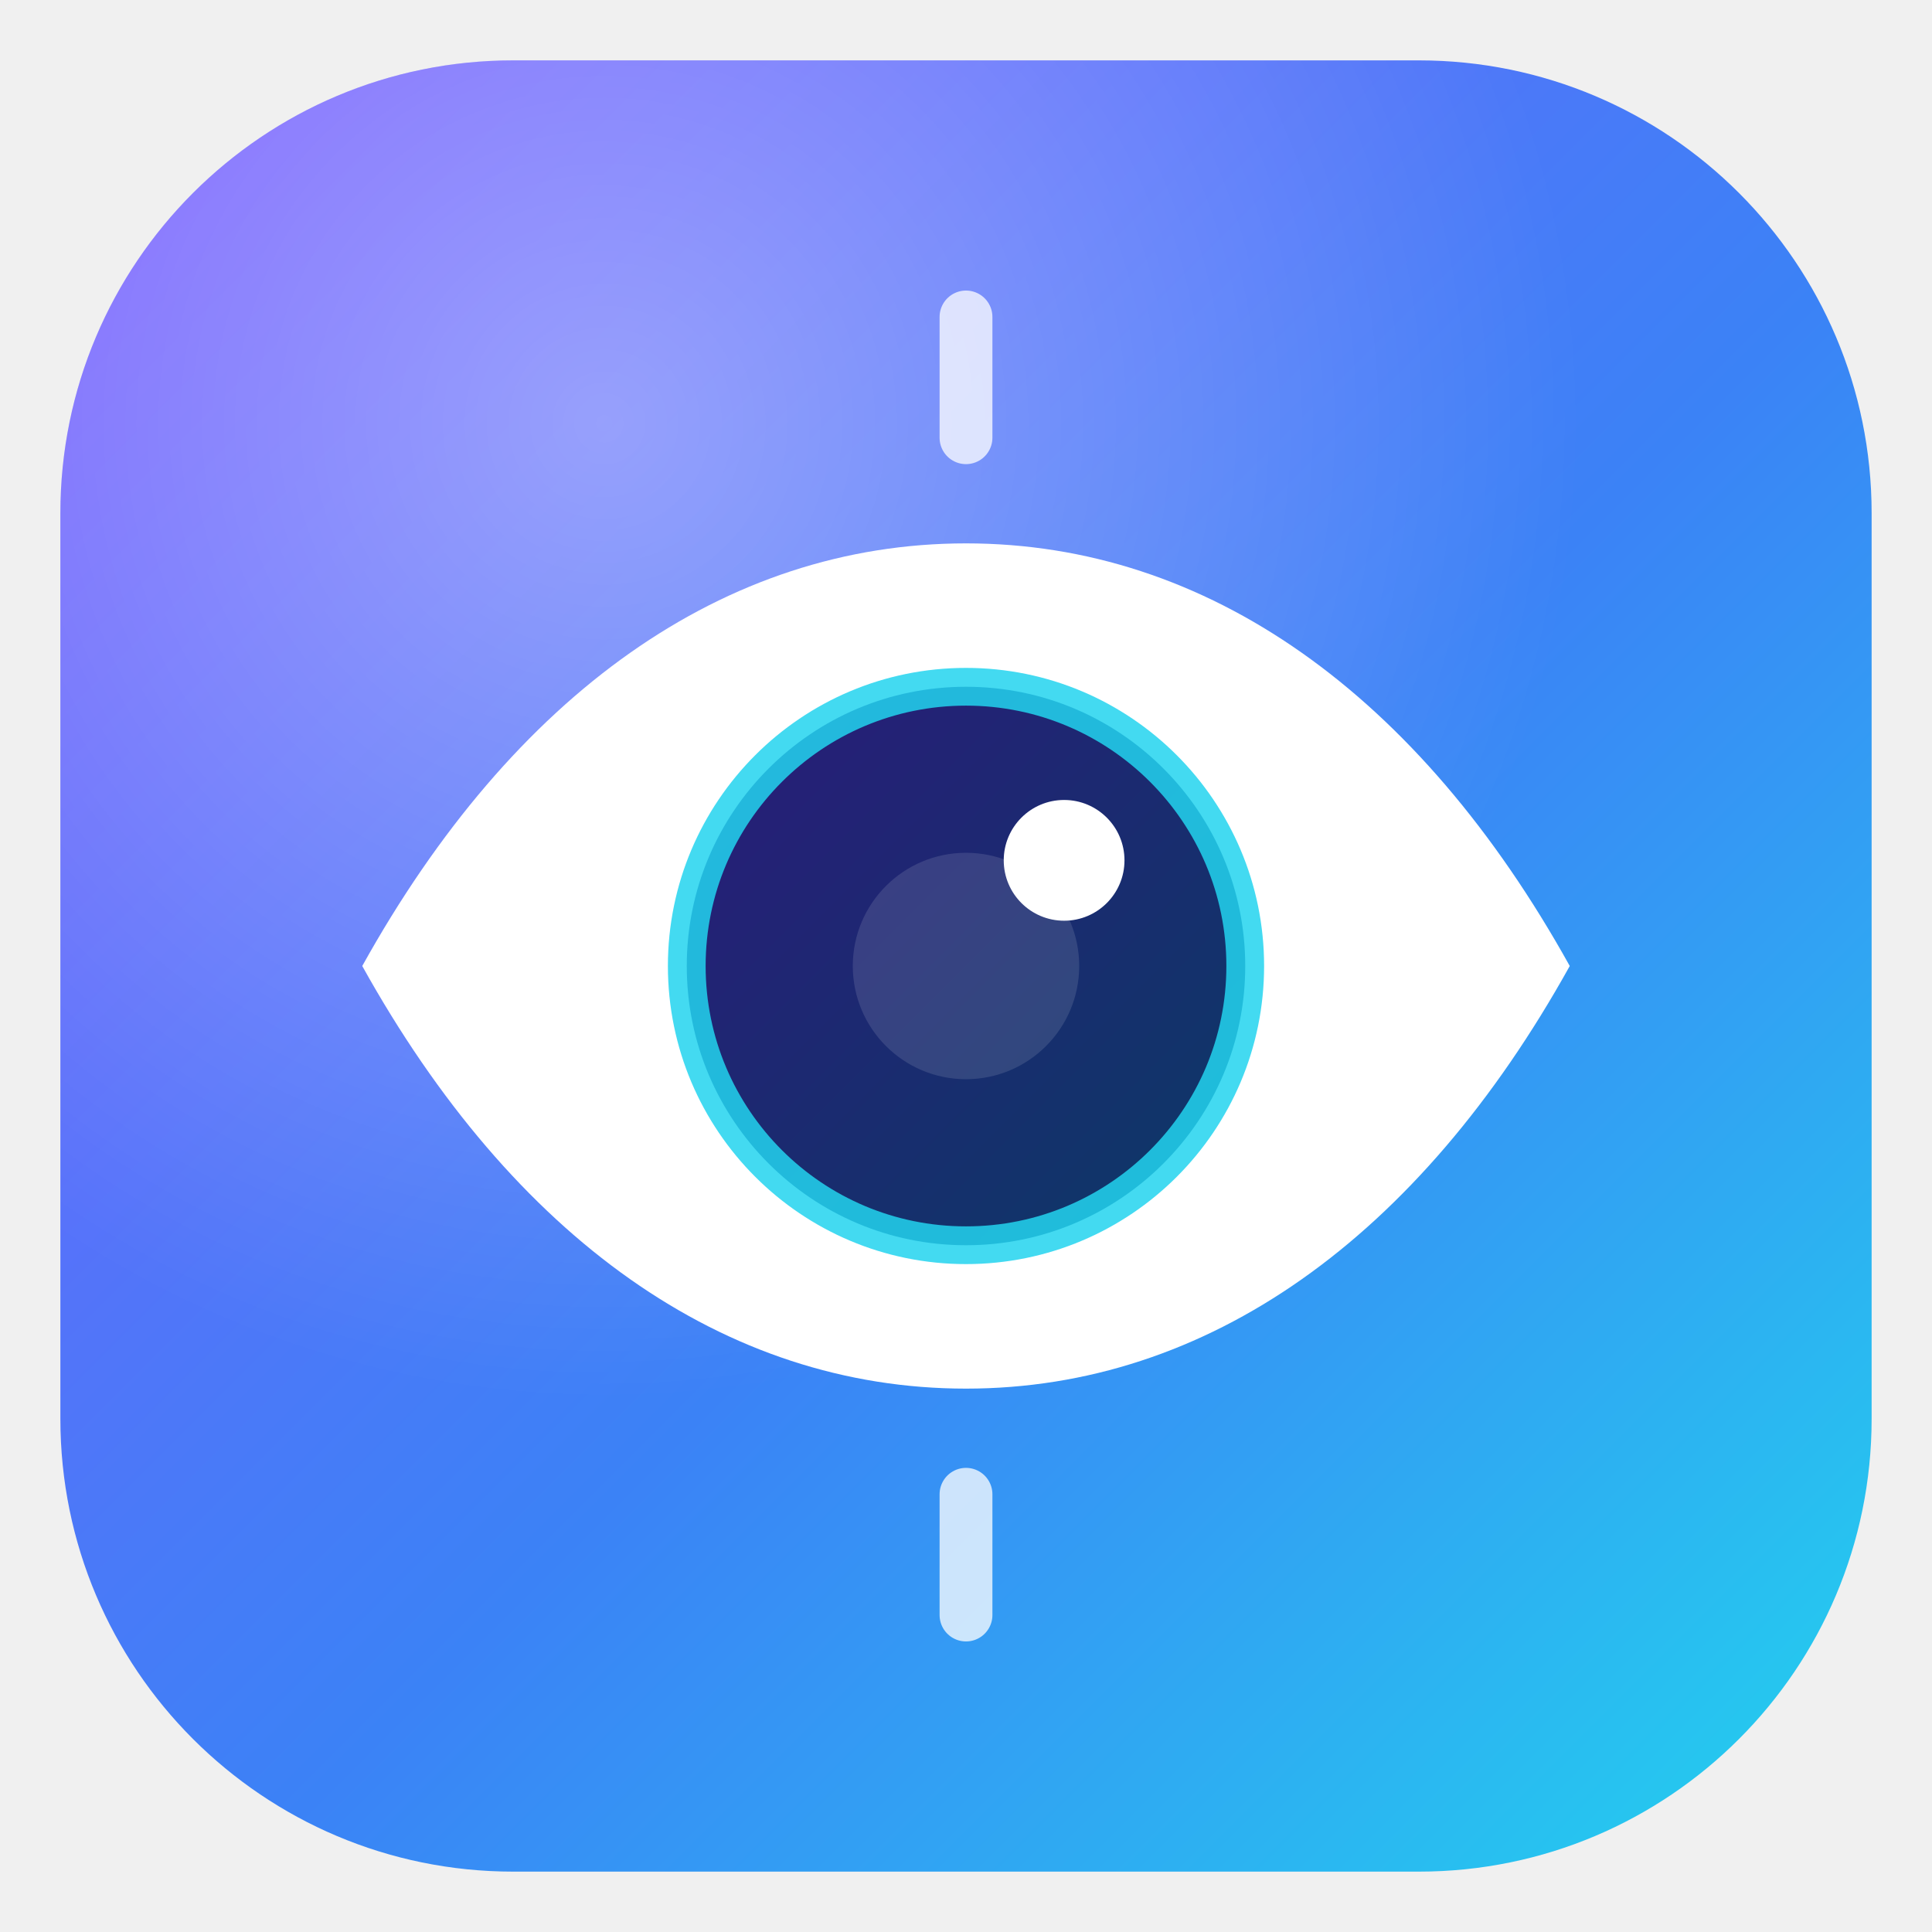
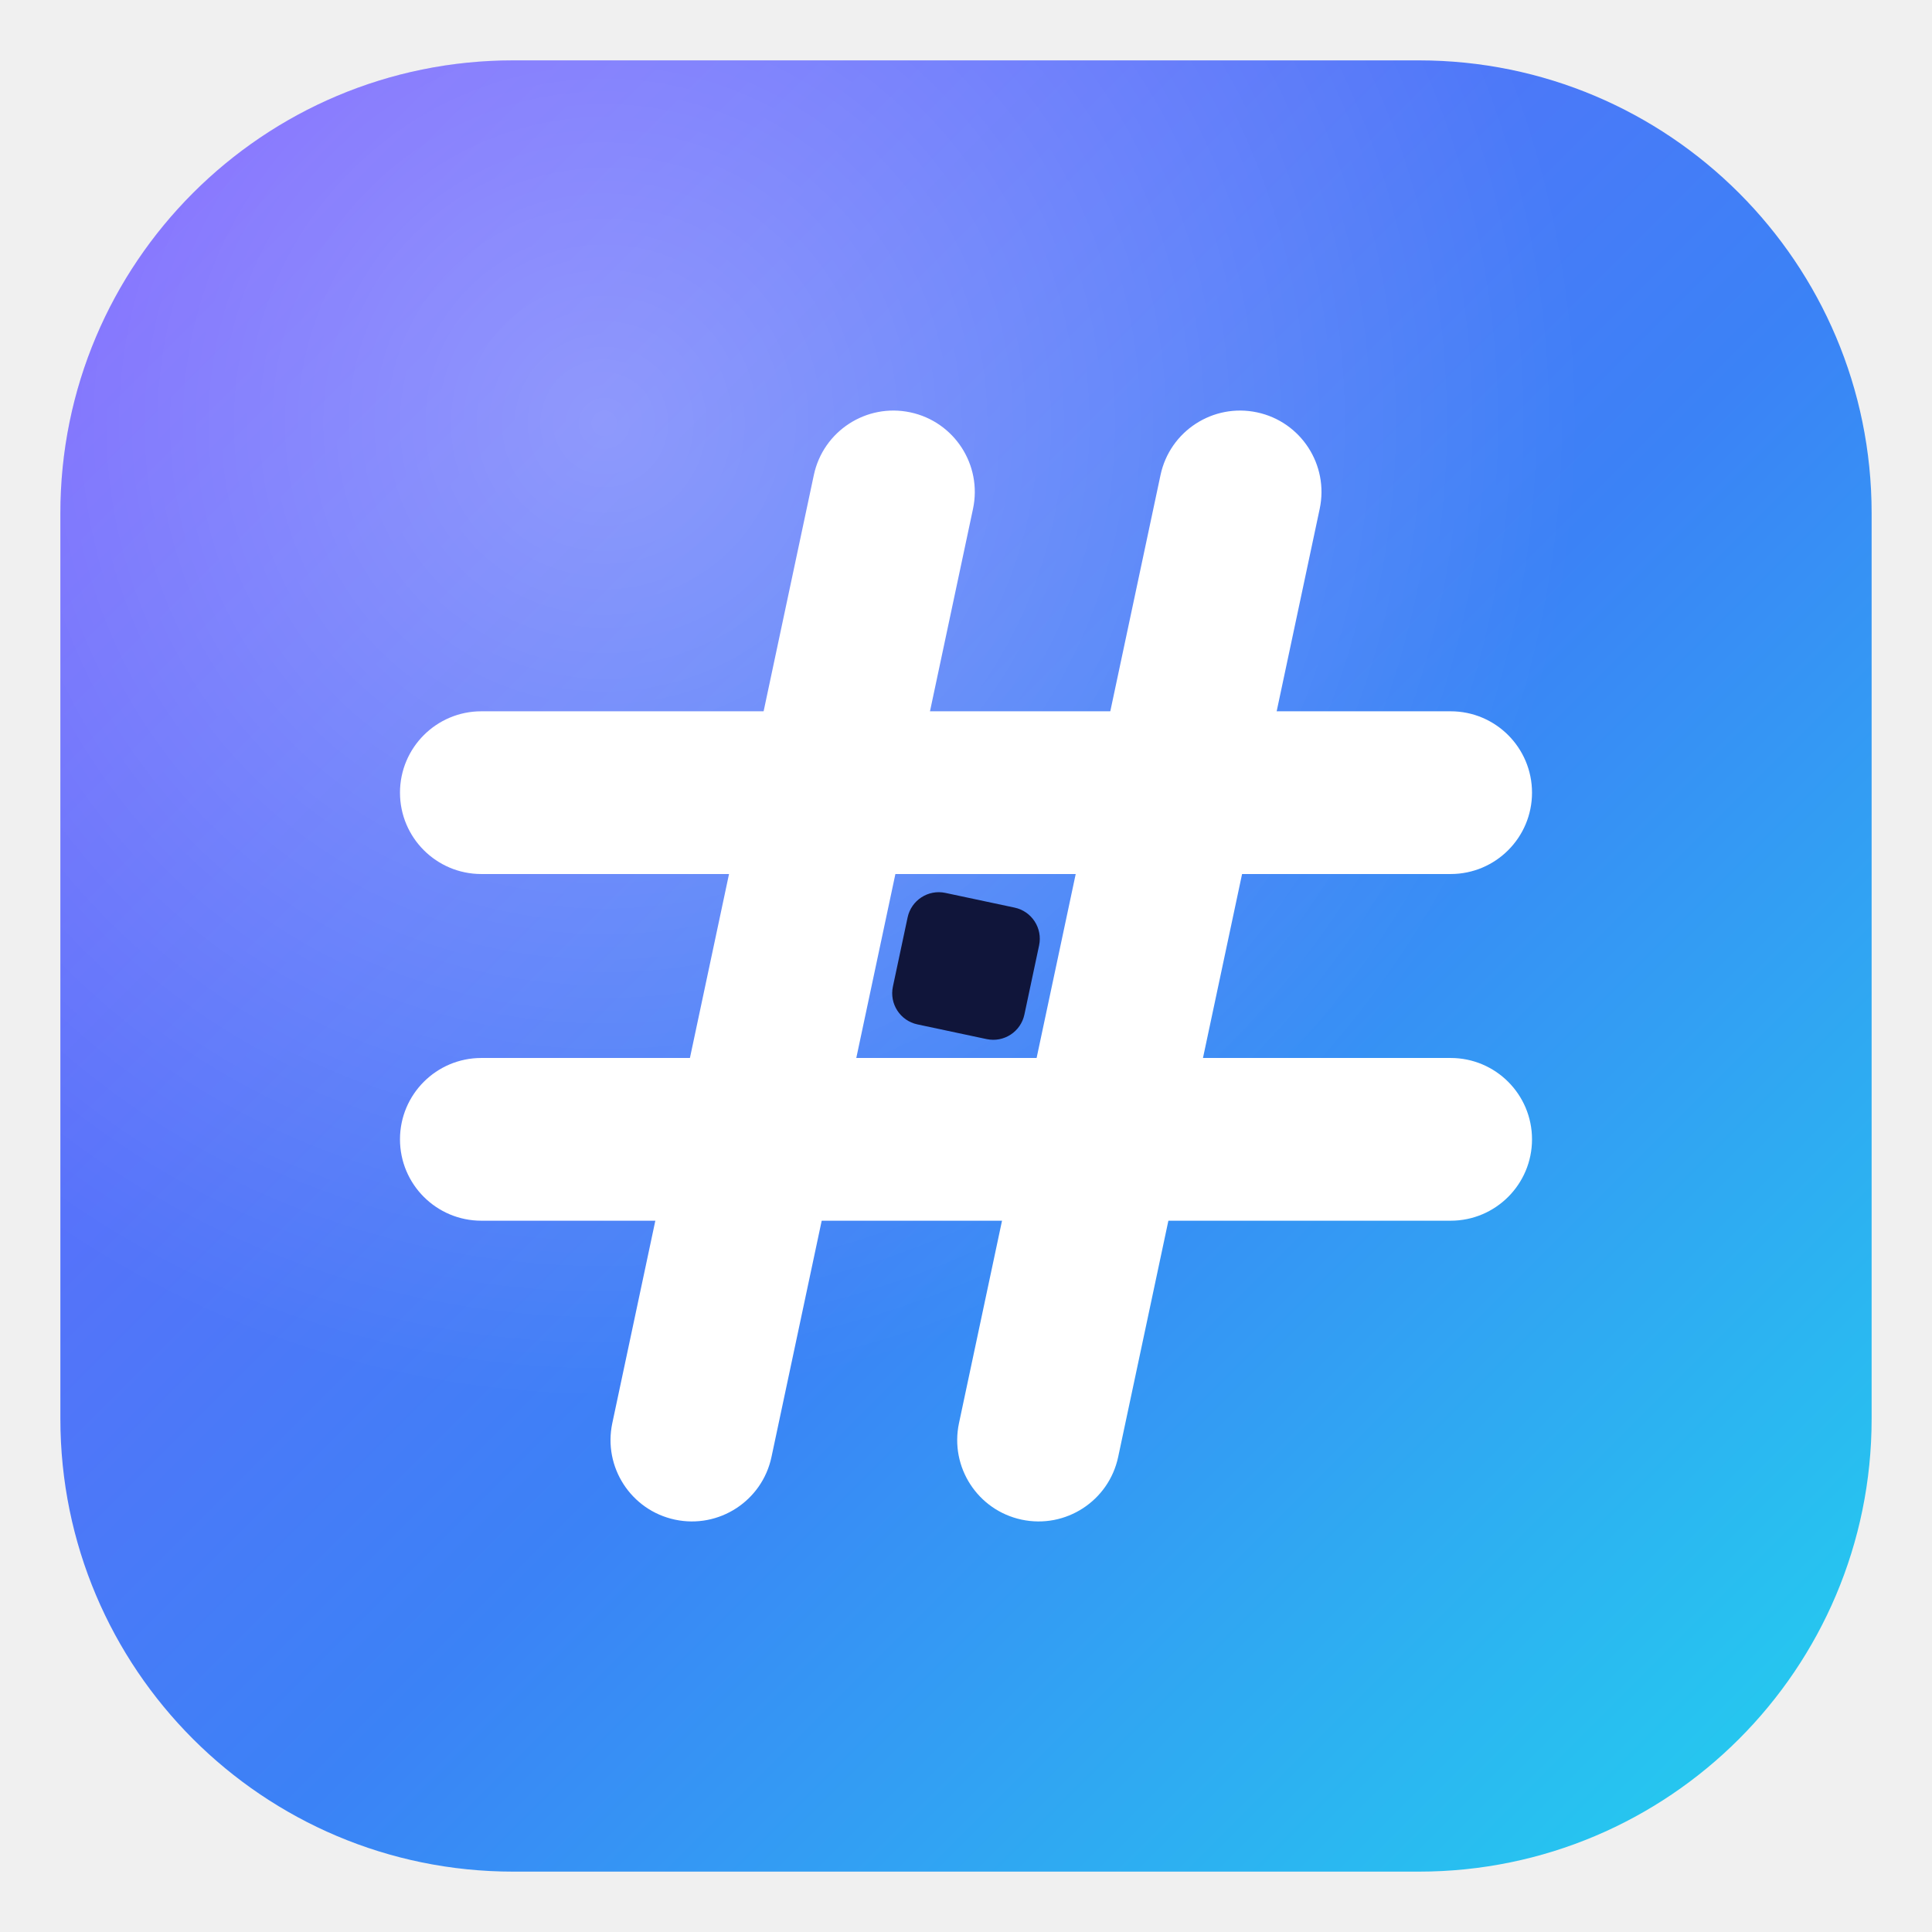
<svg xmlns="http://www.w3.org/2000/svg" viewBox="0 0 512 512">
  <defs>
    <linearGradient id="vi-bg" x1="0" y1="0" x2="1" y2="1">
      <stop offset="0" stop-color="#7C5CFF" />
      <stop offset="0.55" stop-color="#3B82F6" />
      <stop offset="1" stop-color="#22D3EE" />
    </linearGradient>
    <radialGradient id="vi-shine" cx="0.3" cy="0.2" r="0.9">
-       <stop offset="0" stop-color="#FFFFFF" stop-opacity="0.35" />
+       <stop offset="0" stop-color="#FFFFFF" stop-opacity="0.3" />
      <stop offset="0.6" stop-color="#FFFFFF" stop-opacity="0" />
    </radialGradient>
-     <linearGradient id="vi-iris" x1="0" y1="0" x2="1" y2="1">
-       <stop offset="0" stop-color="#2A1B7A" />
-       <stop offset="1" stop-color="#0B3A66" />
-     </linearGradient>
  </defs>
  <rect x="16" y="16" width="480" height="480" rx="120" fill="url(#vi-bg)" />
  <rect x="16" y="16" width="480" height="480" rx="120" fill="url(#vi-shine)" />
-   <path d="M96 256c40-72 96-112 160-112s120 40 160 112c-40 72-96 112-160 112S136 328 96 256z" fill="#FFFFFF" />
-   <circle cx="256" cy="256" r="74" fill="url(#vi-iris)" />
-   <circle cx="256" cy="256" r="74" fill="none" stroke="#22D3EE" stroke-width="10" stroke-opacity="0.85" />
-   <circle cx="256" cy="256" r="30" fill="#FFFFFF" fill-opacity="0.12" />
-   <circle cx="282" cy="228" r="16" fill="#FFFFFF" />
-   <path d="M256 84v32M256 396v32" stroke="#FFFFFF" stroke-width="14" stroke-linecap="round" stroke-opacity="0.75" />
+   <g transform="translate(256 256) scale(0.9375) translate(-256 -256)" fill="#FFFFFF">
+     <rect x="184" y="96" width="46" height="320" rx="23" transform="rotate(12 207 256)" />
+     <rect x="282" y="96" width="46" height="320" rx="23" transform="rotate(12 305 256)" />
+     <rect x="96" y="184" width="320" height="46" rx="23" />
+     <rect x="96" y="282" width="320" height="46" rx="23" />
+     <rect x="237" y="237" width="38" height="38" rx="9" transform="rotate(12 256 256)" fill="#10153A" />
+   </g>
</svg>
